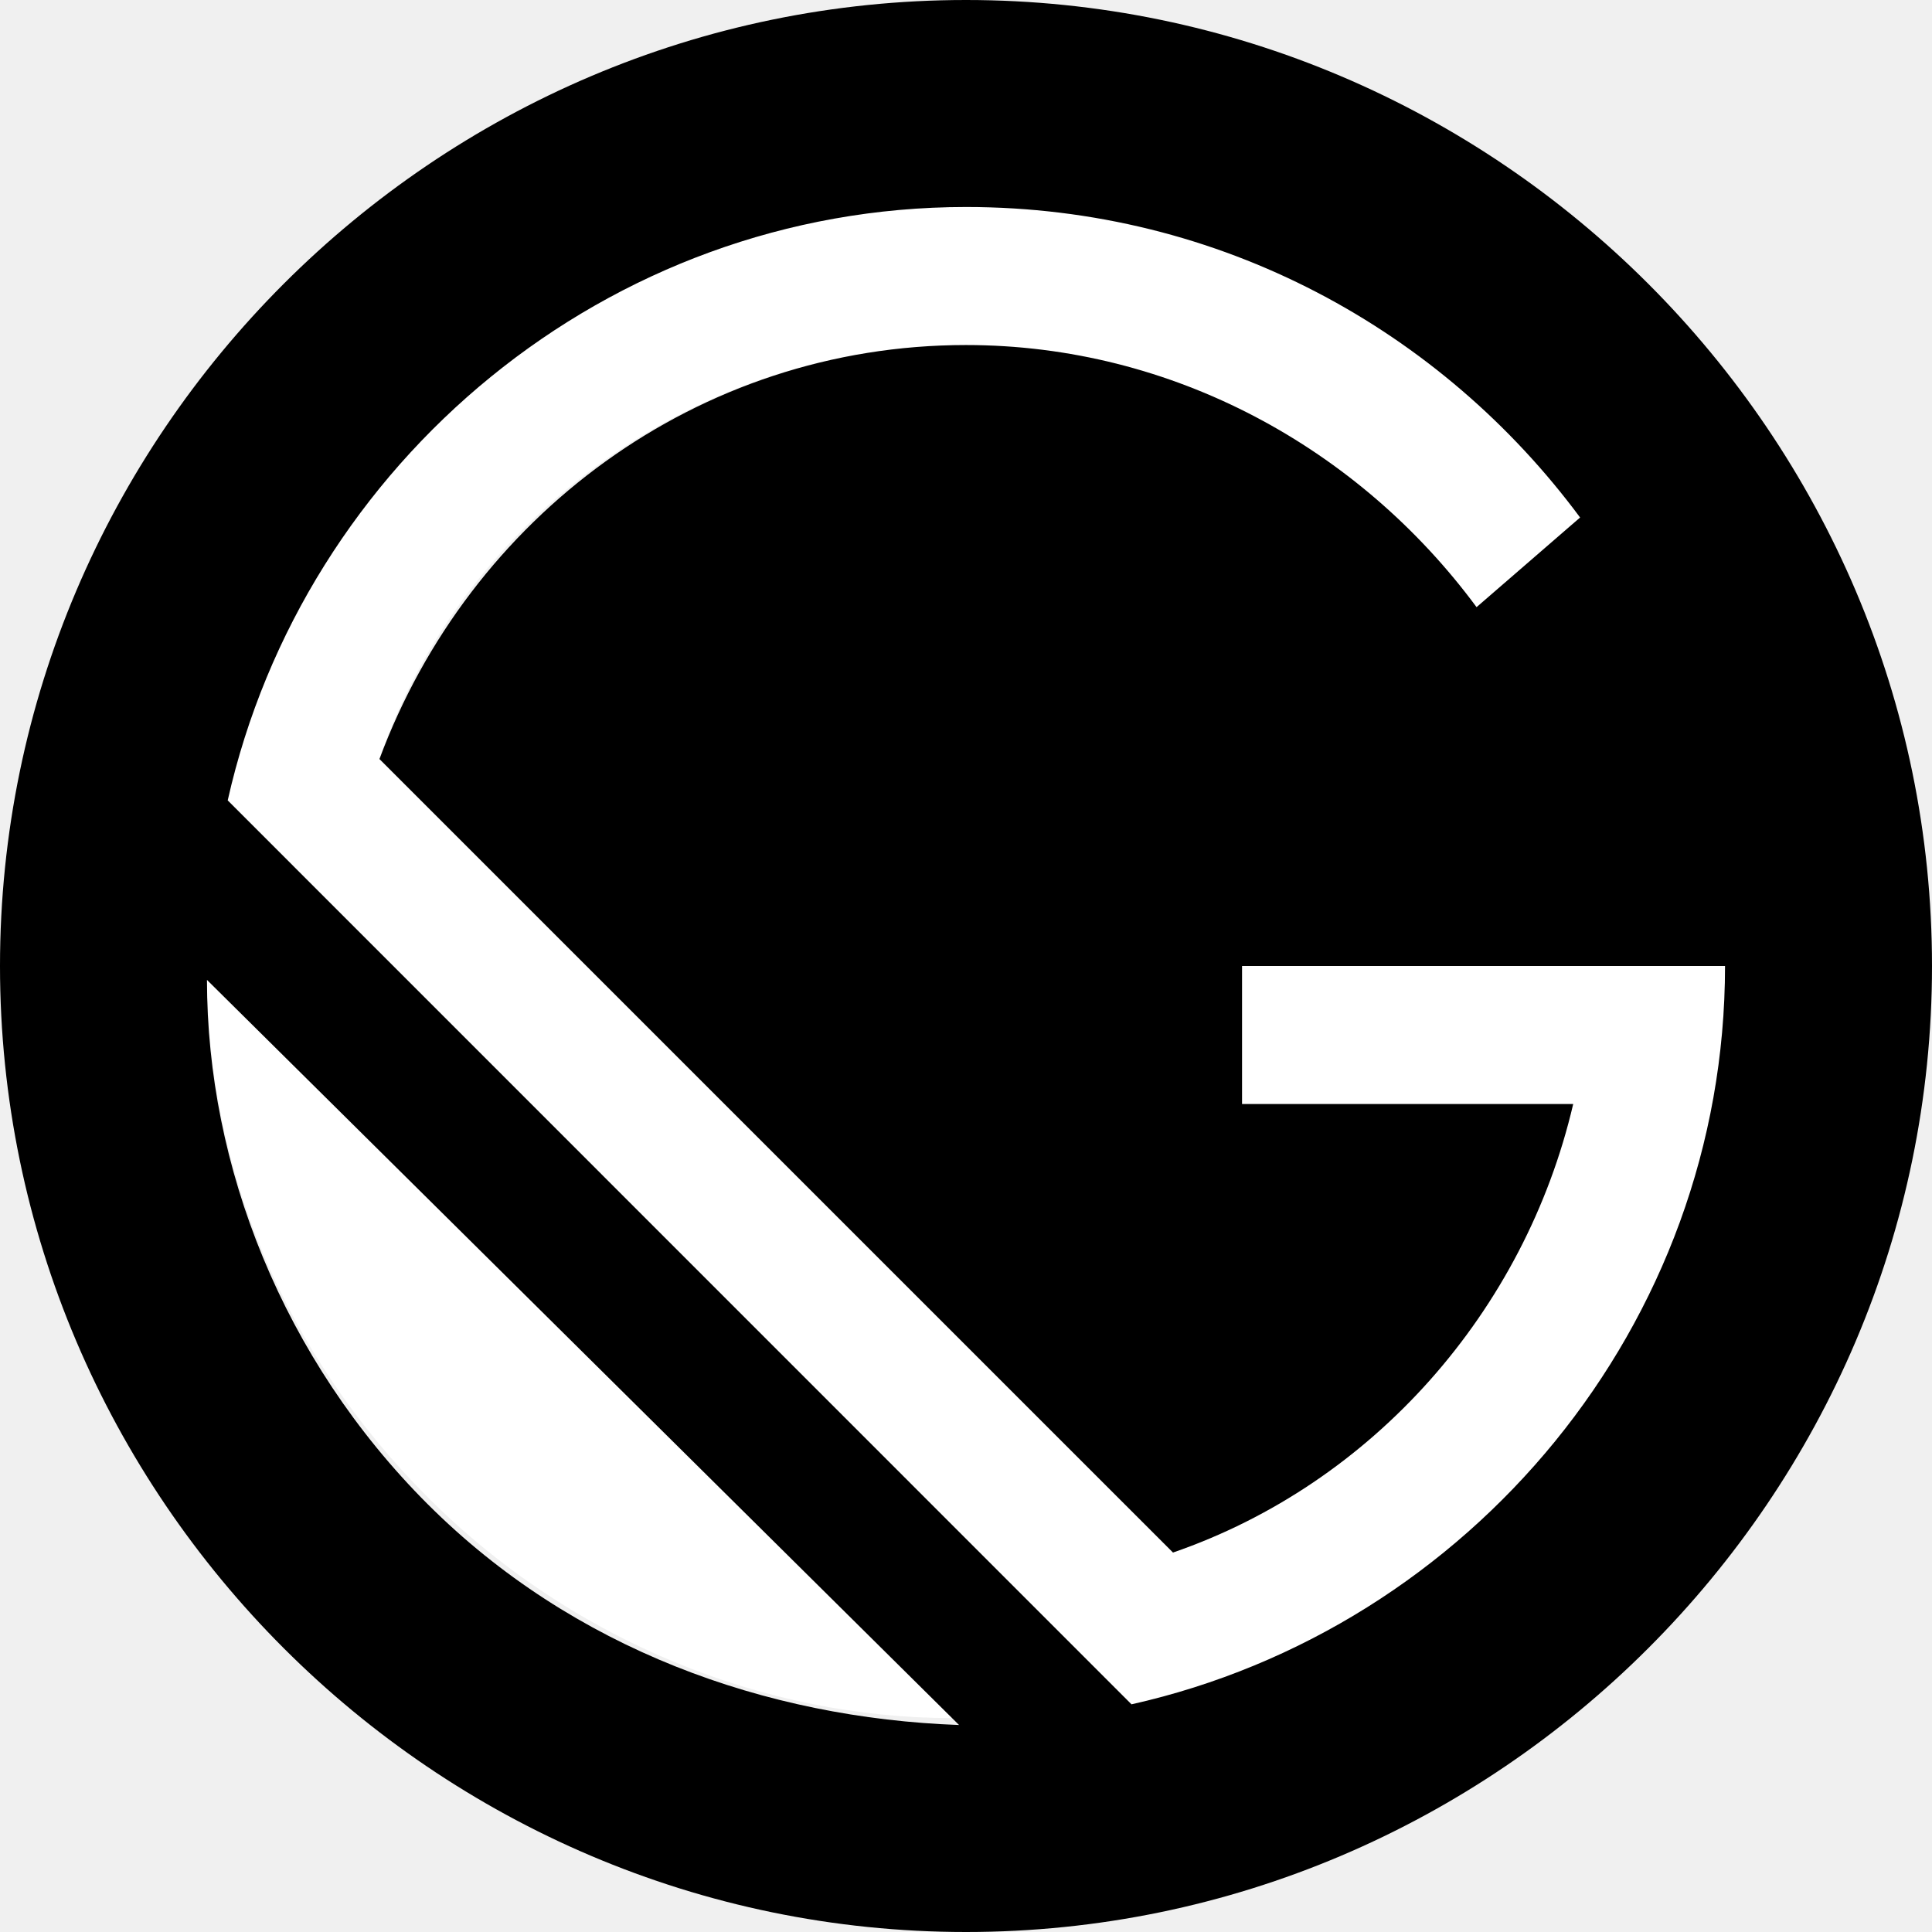
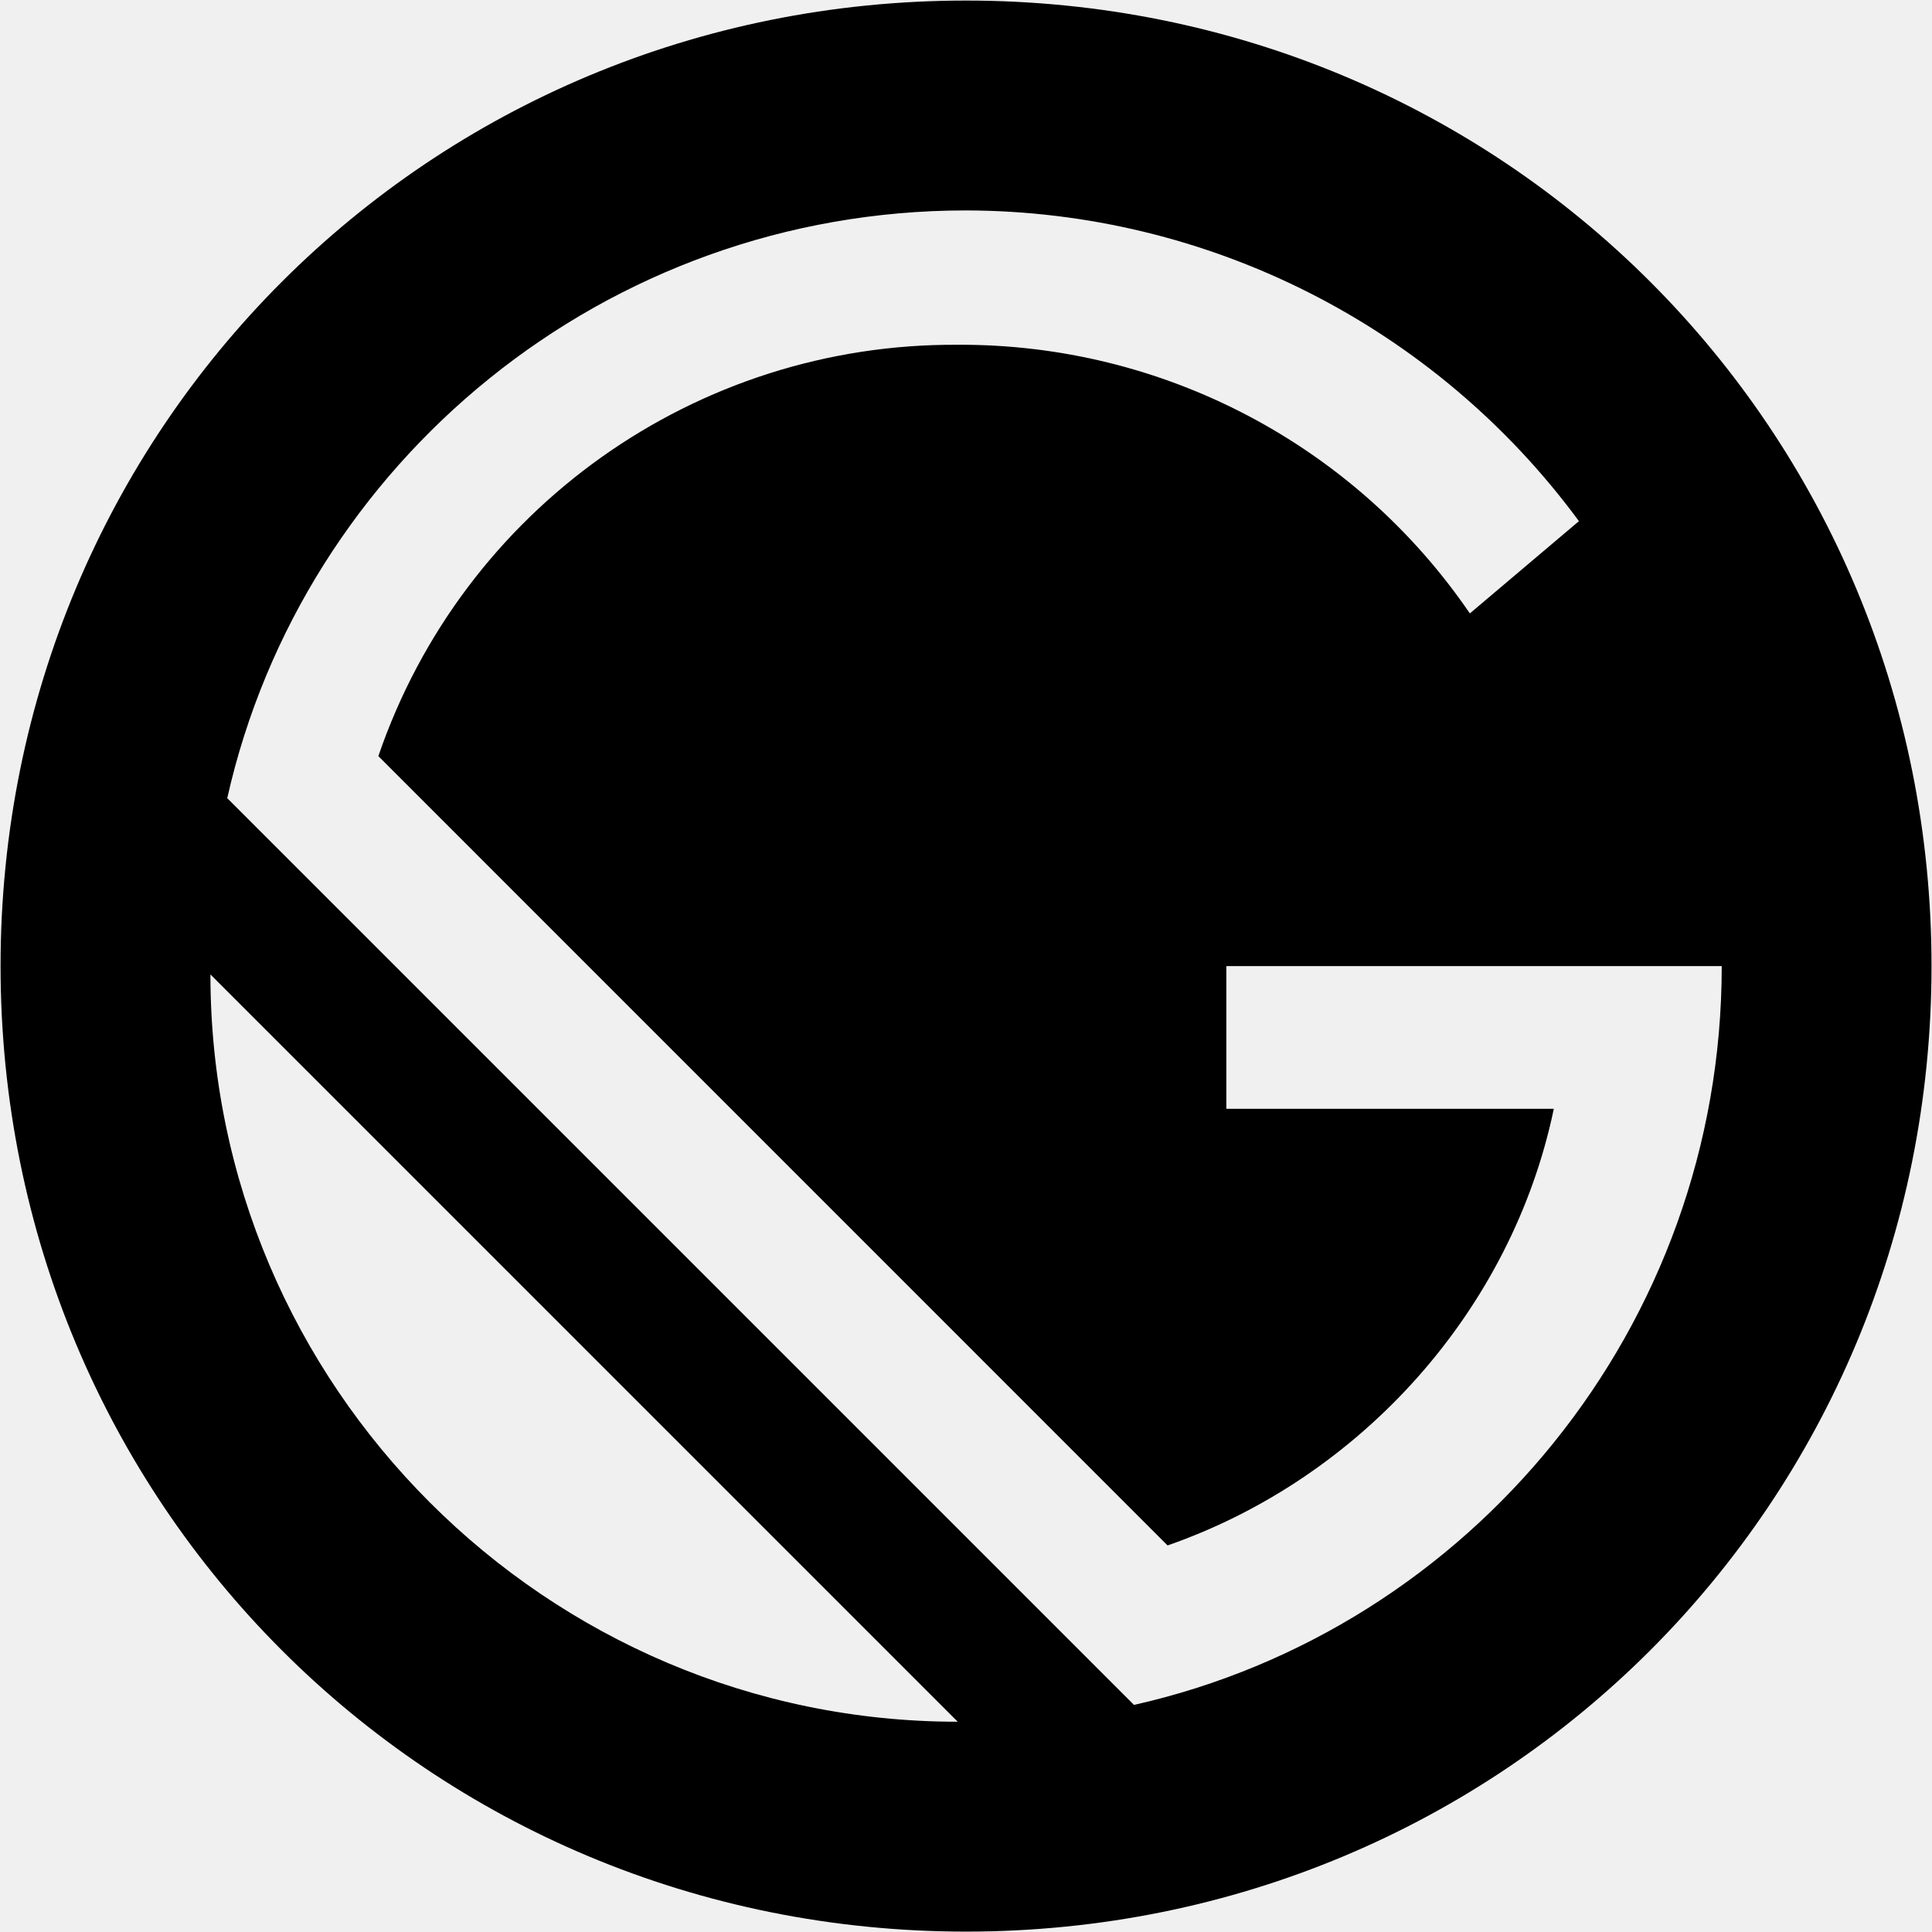
- <svg xmlns="http://www.w3.org/2000/svg" width="64" height="64">
-   <path d="M57.143 32h-16v4.57h10.97c-1.6 6.857-6.63 12.57-13.257 14.857L12.57 25.143c2.743-8 10.514-13.714 19.43-13.714 6.857 0 13.03 3.43 16.914 8.686l3.43-2.97C47.77 10.97 40.457 6.857 32 6.857c-11.886 0-21.943 8.457-24.457 19.657l30.17 30.17c10.97-2.743 19.43-12.8 19.43-24.686zm-50.286.23c0 6.4 2.514 12.57 7.314 17.37s11.2 7.314 17.37 7.314z" fill="#fff" />
-   <path d="M32 0C14.4 0 0 14.4 0 32s14.4 32 32 32 32-14.4 32-32S49.6 0 32 0zM14.17 49.83c-4.8-4.8-7.314-11.2-7.314-17.37L31.77 57.143c-6.4-.23-12.8-2.514-17.6-7.314zm23.314 6.63L7.543 26.514C10.057 15.314 20.114 6.857 32 6.857c8.457 0 15.77 4.114 20.343 10.286l-3.43 2.97C45.03 14.857 38.857 11.43 32 11.43c-8.914 0-16.457 5.714-19.43 13.714L38.857 51.43c6.63-2.286 11.657-8 13.257-14.857h-10.97V32h16c0 11.886-8.457 21.943-19.657 24.457z" />
+ <svg xmlns="http://www.w3.org/2000/svg" width="128" height="128" role="img" viewBox="0 0 24 24">
+   <path d="M12.001.007C5.326.007.007 5.326.007 12S5.326 23.995 12 23.995s11.994-5.319 11.994-11.994S18.676.007 12.001.007zM2.614 12.105l9.283 9.283c-5.111 0-9.283-4.172-9.283-9.283zm11.473 9.074L2.823 9.915C3.76 5.743 7.516 2.614 12 2.614a9.476 9.476 0 0 1 7.614 3.86L18.259 7.62a7.657 7.657 0 0 0-6.362-3.337A7.555 7.555 0 0 0 4.7 9.393l9.804 9.805c2.4-.835 4.276-2.92 4.798-5.424h-4.068v-1.773h6.154c0 4.485-3.129 8.24-7.301 9.178z" />
</svg>
